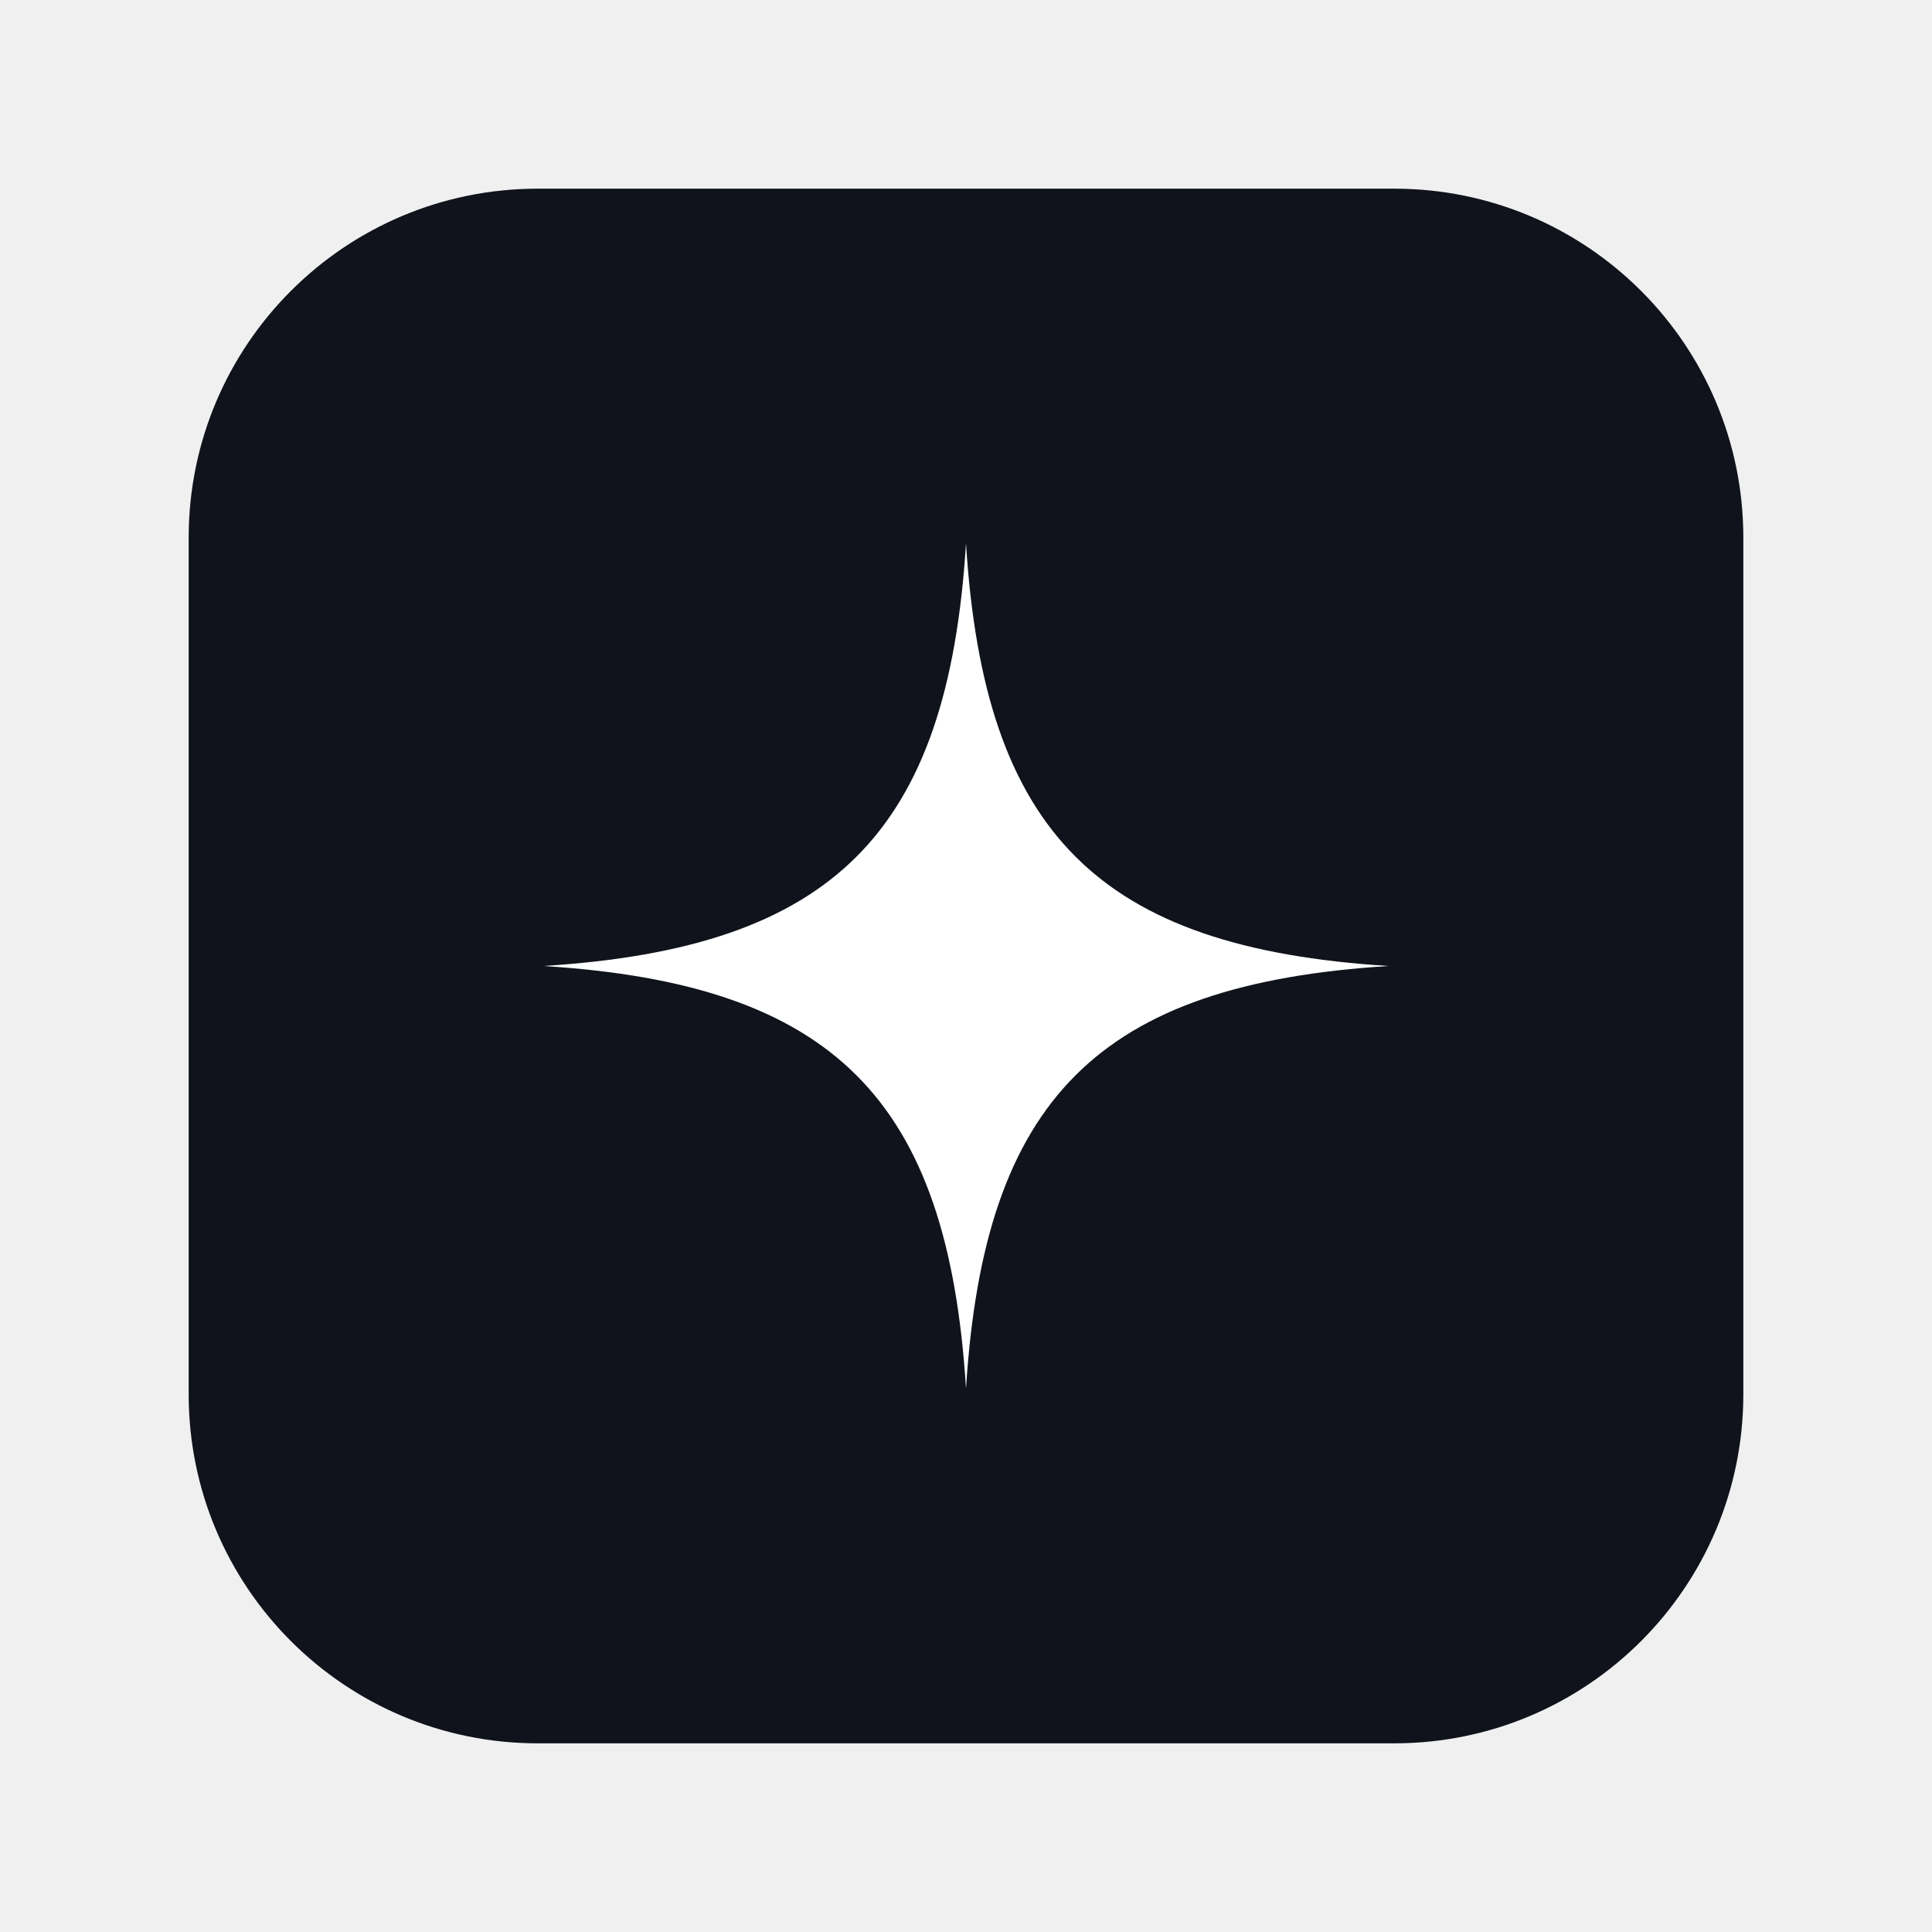
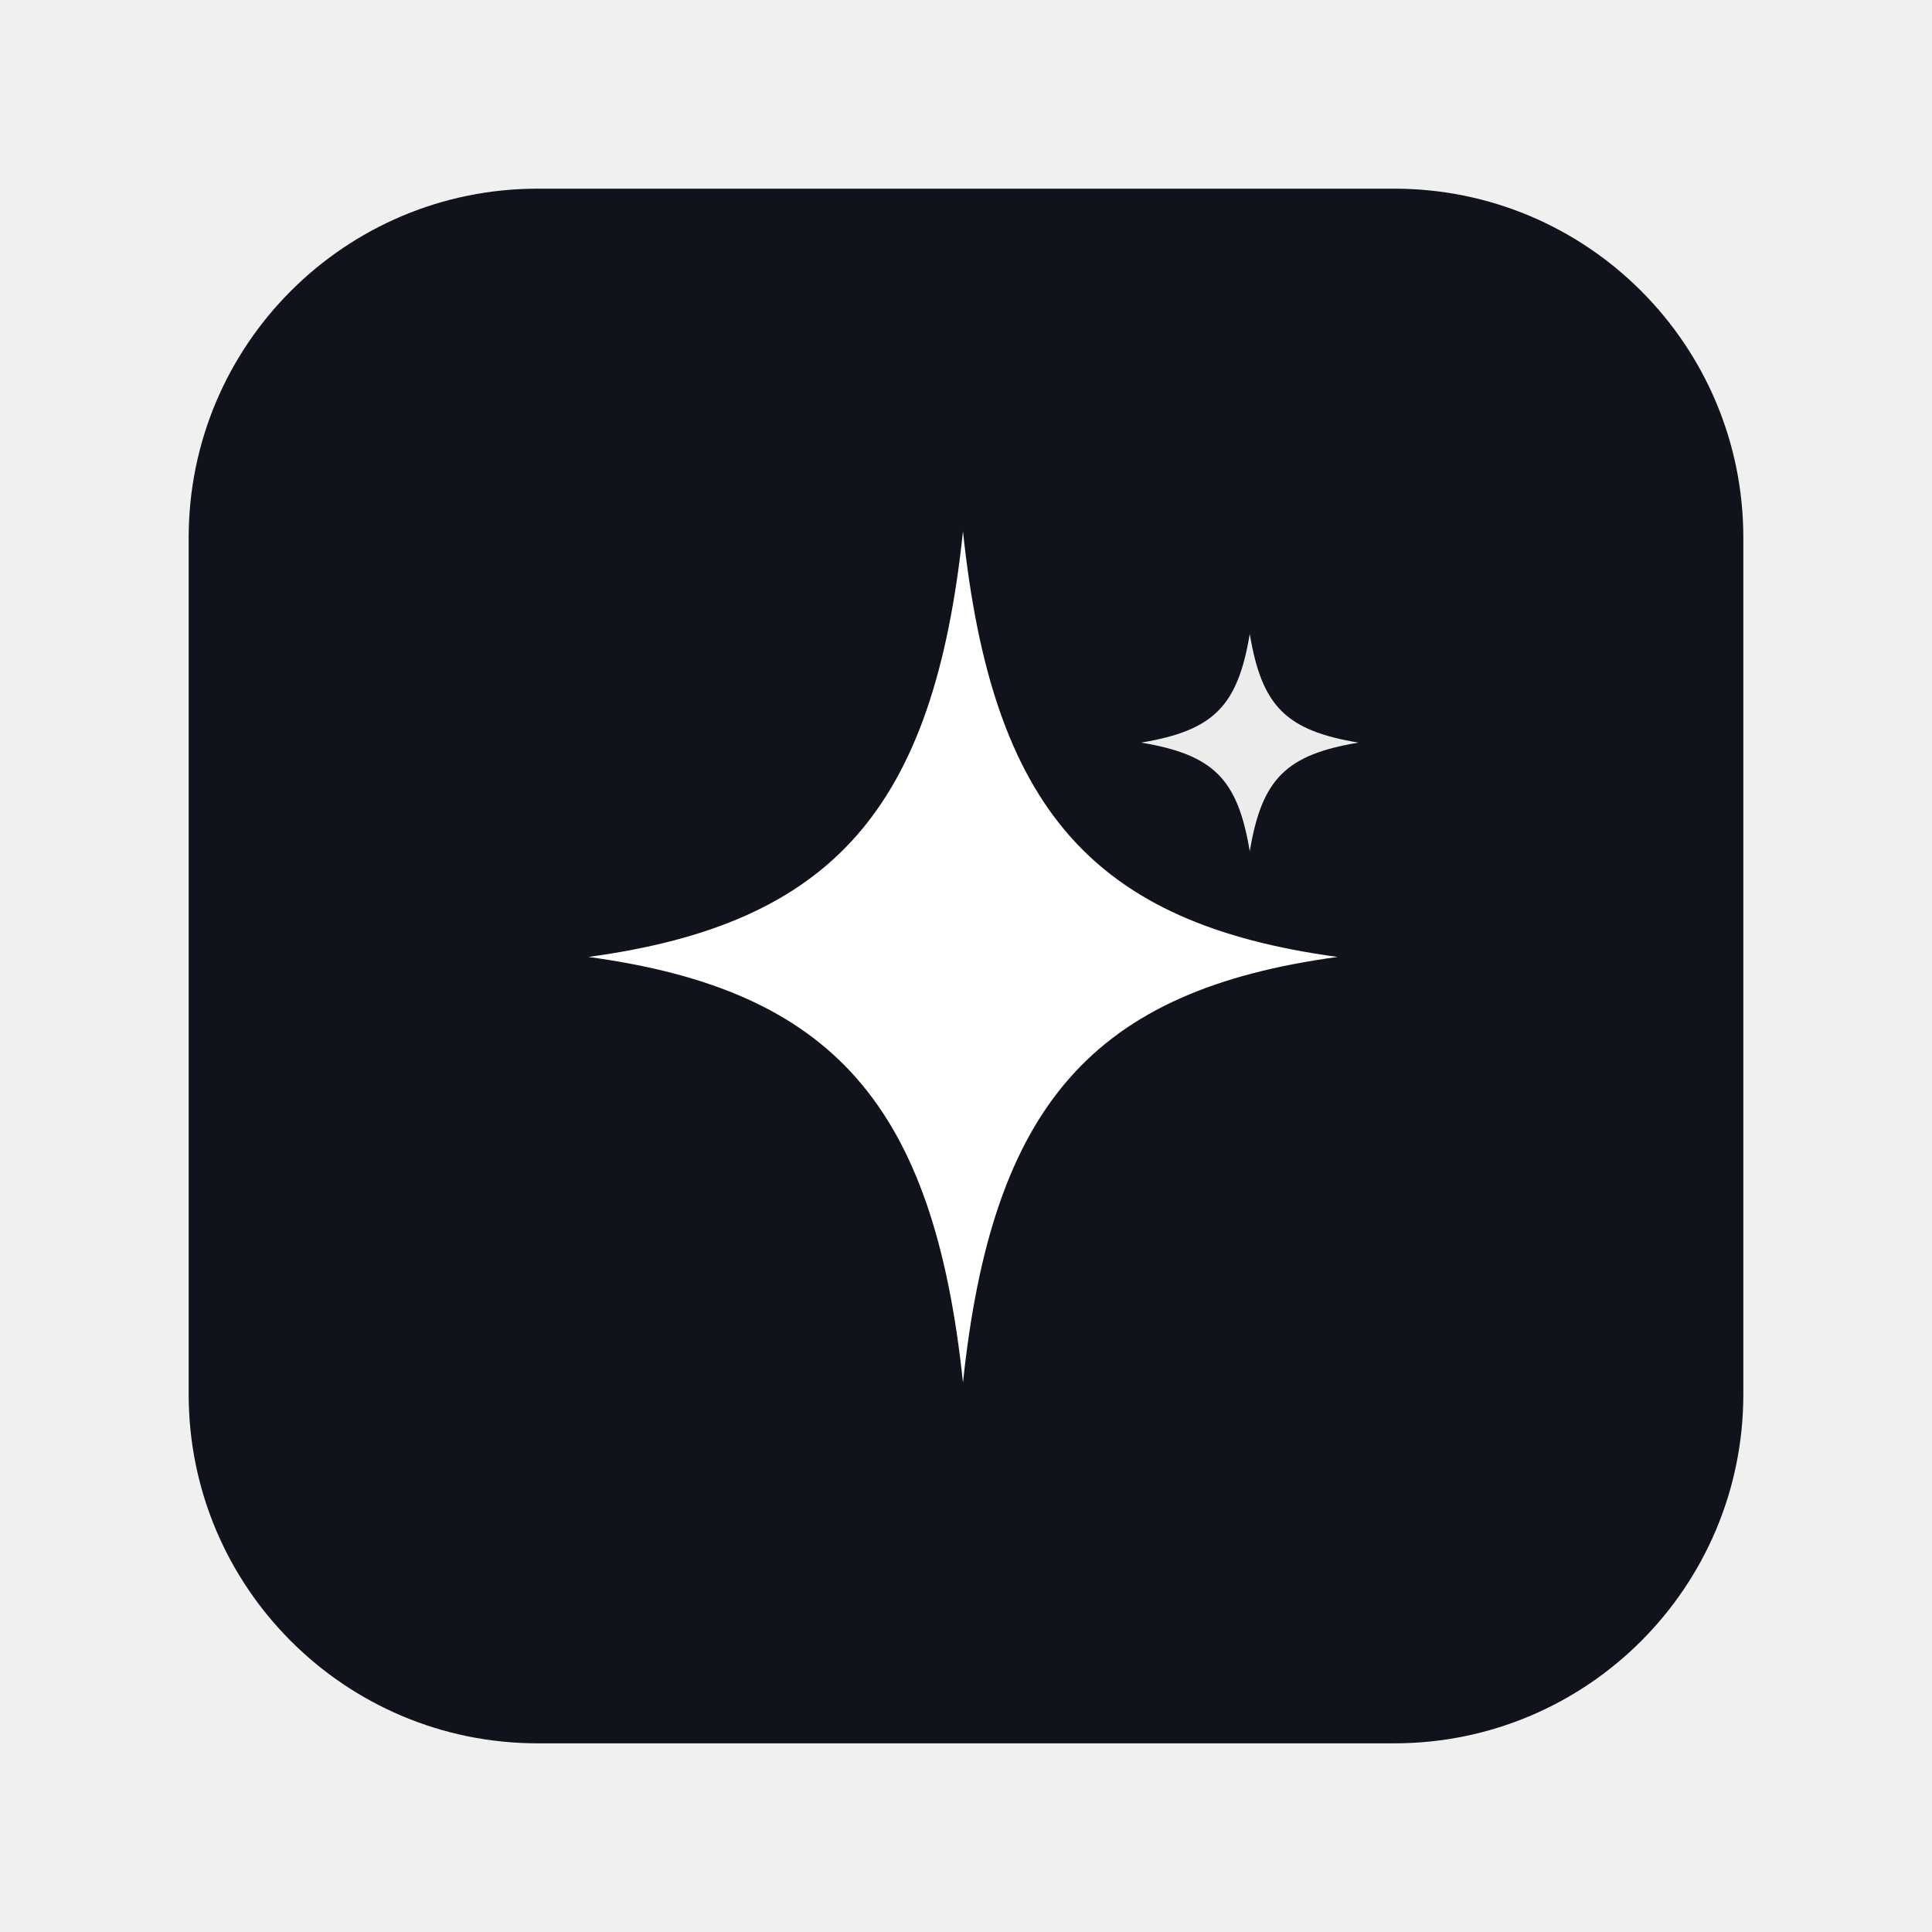
<svg xmlns="http://www.w3.org/2000/svg" width="1024" height="1024" viewBox="0 0 1024 1024">
  <rect x="100" y="100" width="824" height="824" rx="185" fill="#10131B" />
  <g transform="translate(256 256) scale(16)" fill="#FFFFFF">
-     <path d="M16 2C16.6 11.6 20.4 15.4 30 16 20.4 16.6 16.6 20.4 16 30 15.4 20.4 11.6 16.6 2 16 11.6 15.4 15.4 11.6 16 2Z" />
+     <g transform="translate(15.9 16) scale(0.88 1) translate(-15.9 -16)">
+       <path d="M15.9 1.6C17 10.8 20.8 14.6 30 15.7 20.8 16.8 17 20.6 15.9 29.8 14.8 20.6 11 16.8 1.8 15.7 11 14.6 14.8 10.8 15.9 1.6Z" />
+     </g>
+     <path opacity=".92" d="M25.4 5C25.8 7.4 26.6 8.2 29 8.6 26.6 9 25.8 9.8 25.4 12.2 25 9.8 24.2 9 21.8 8.6 24.2 8.2 25 7.4 25.4 5Z" />
  </g>
</svg>
